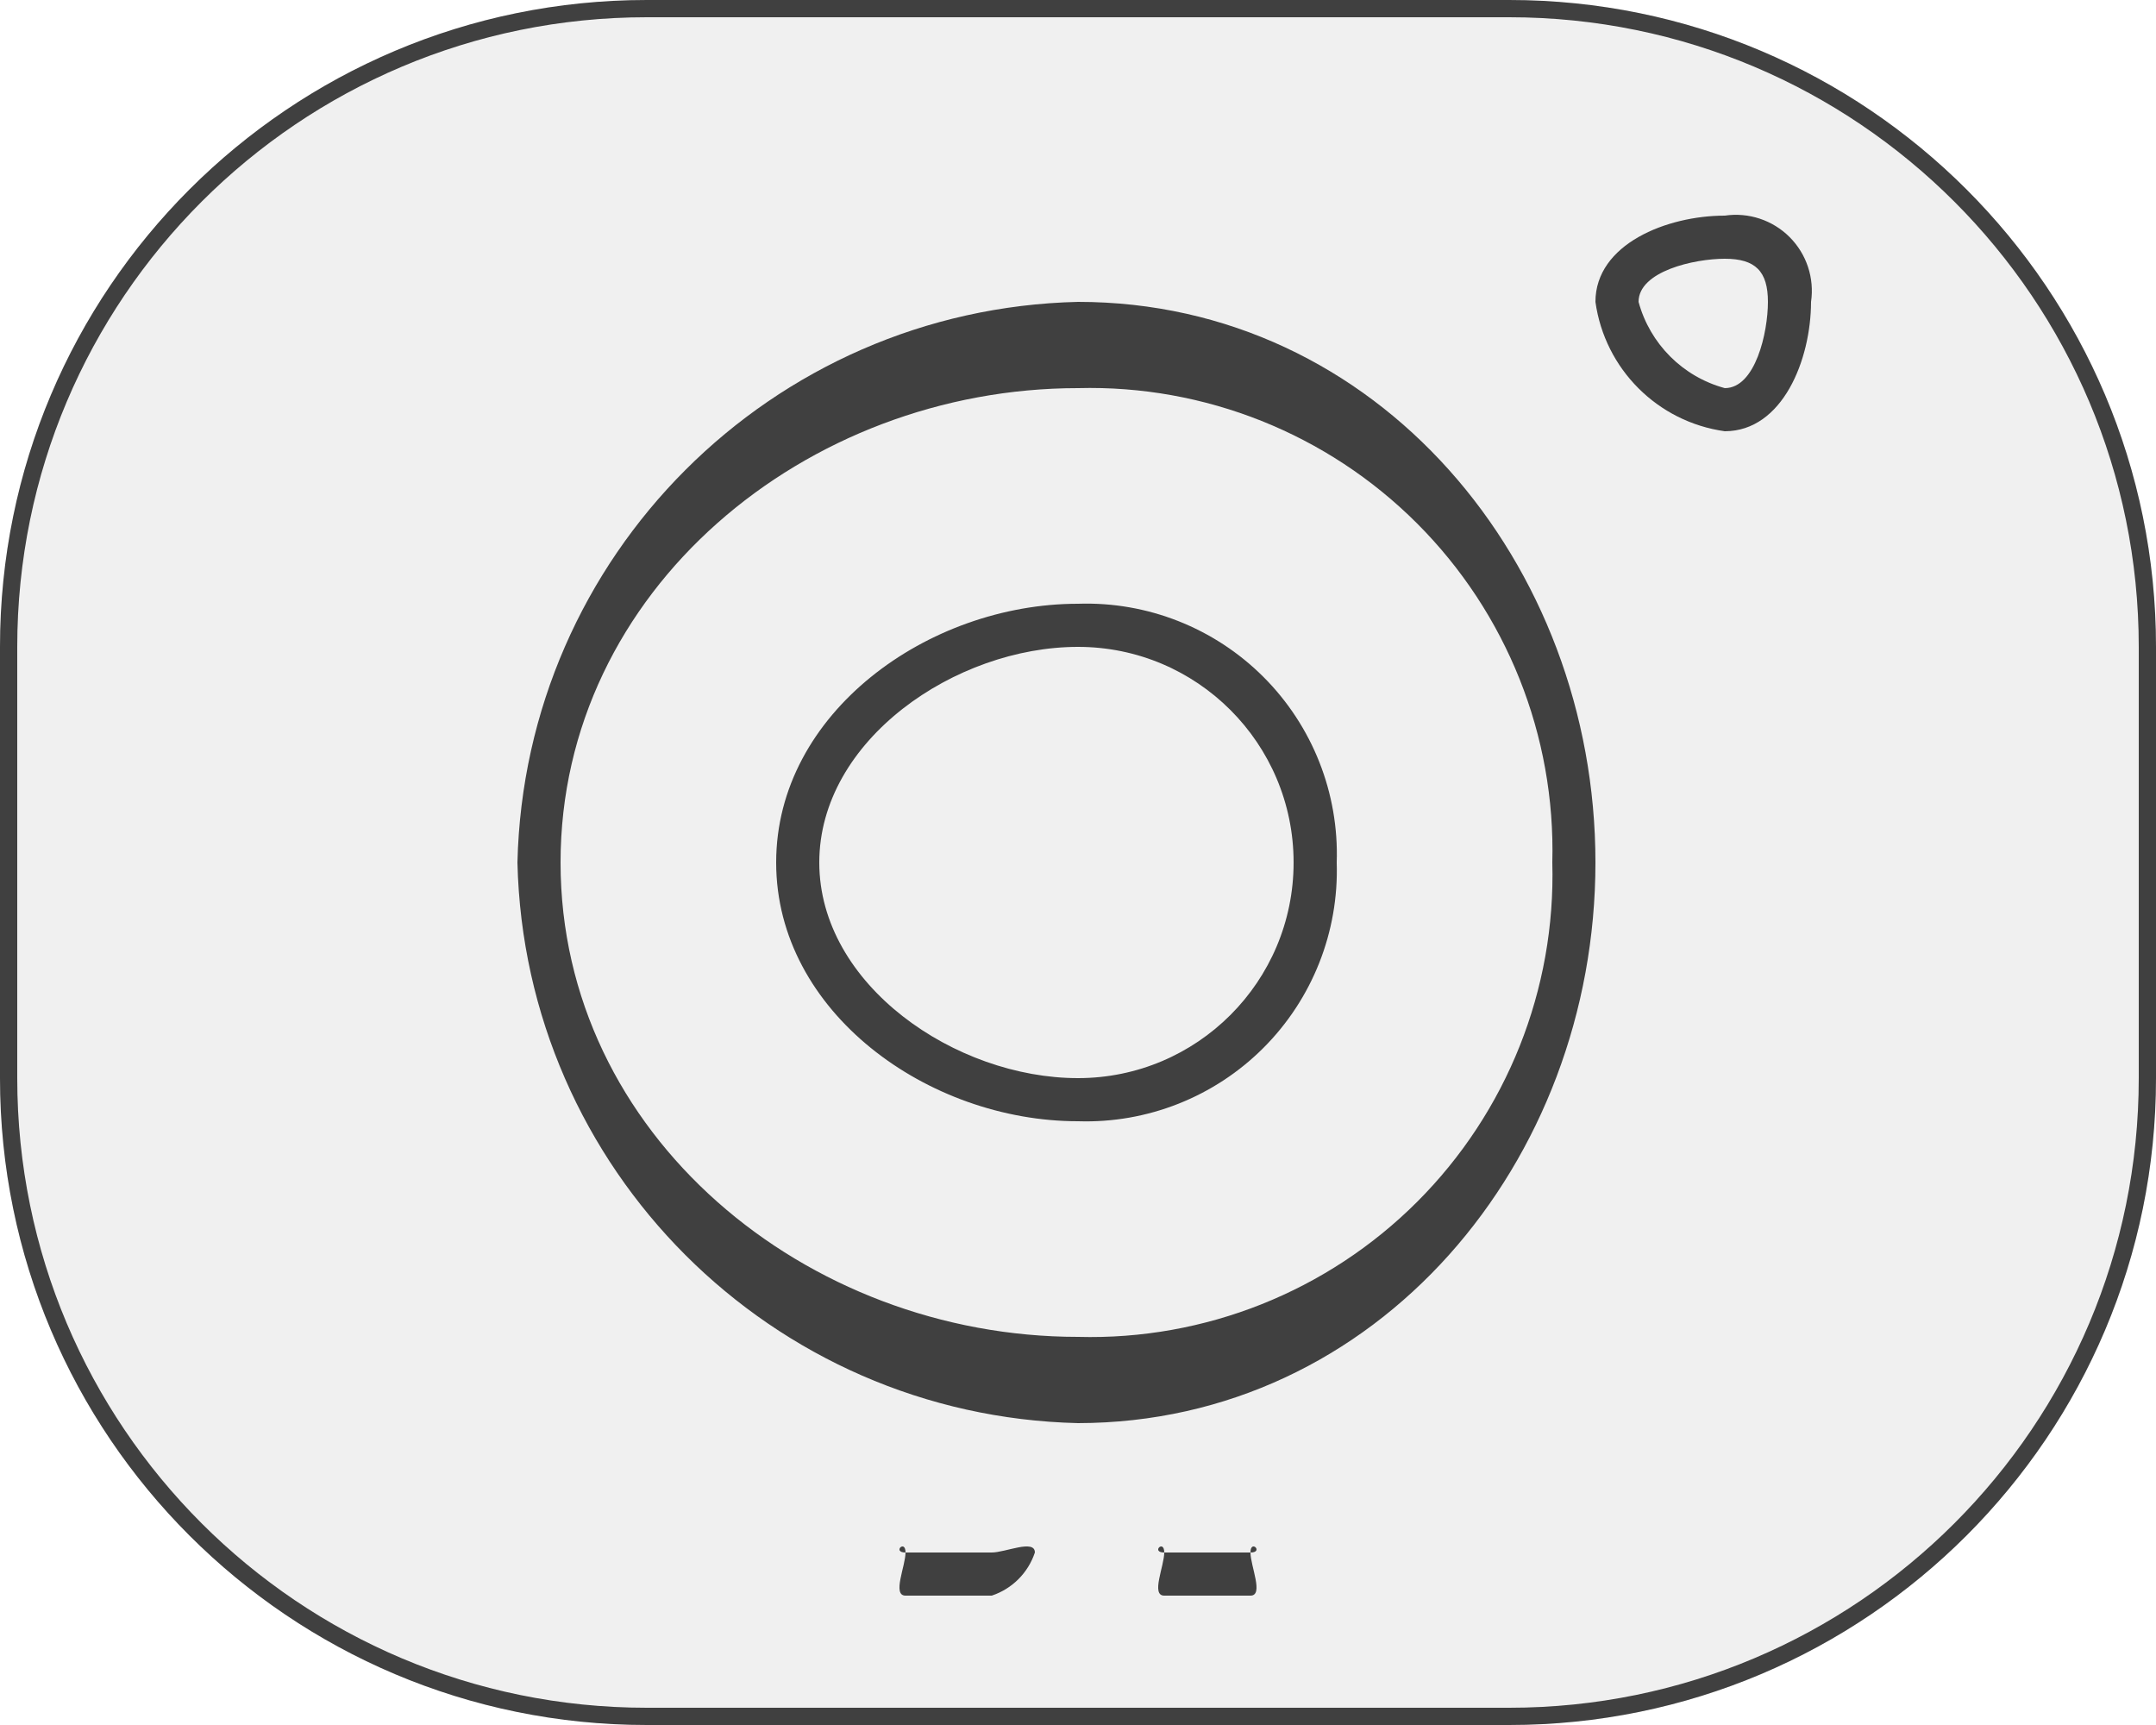
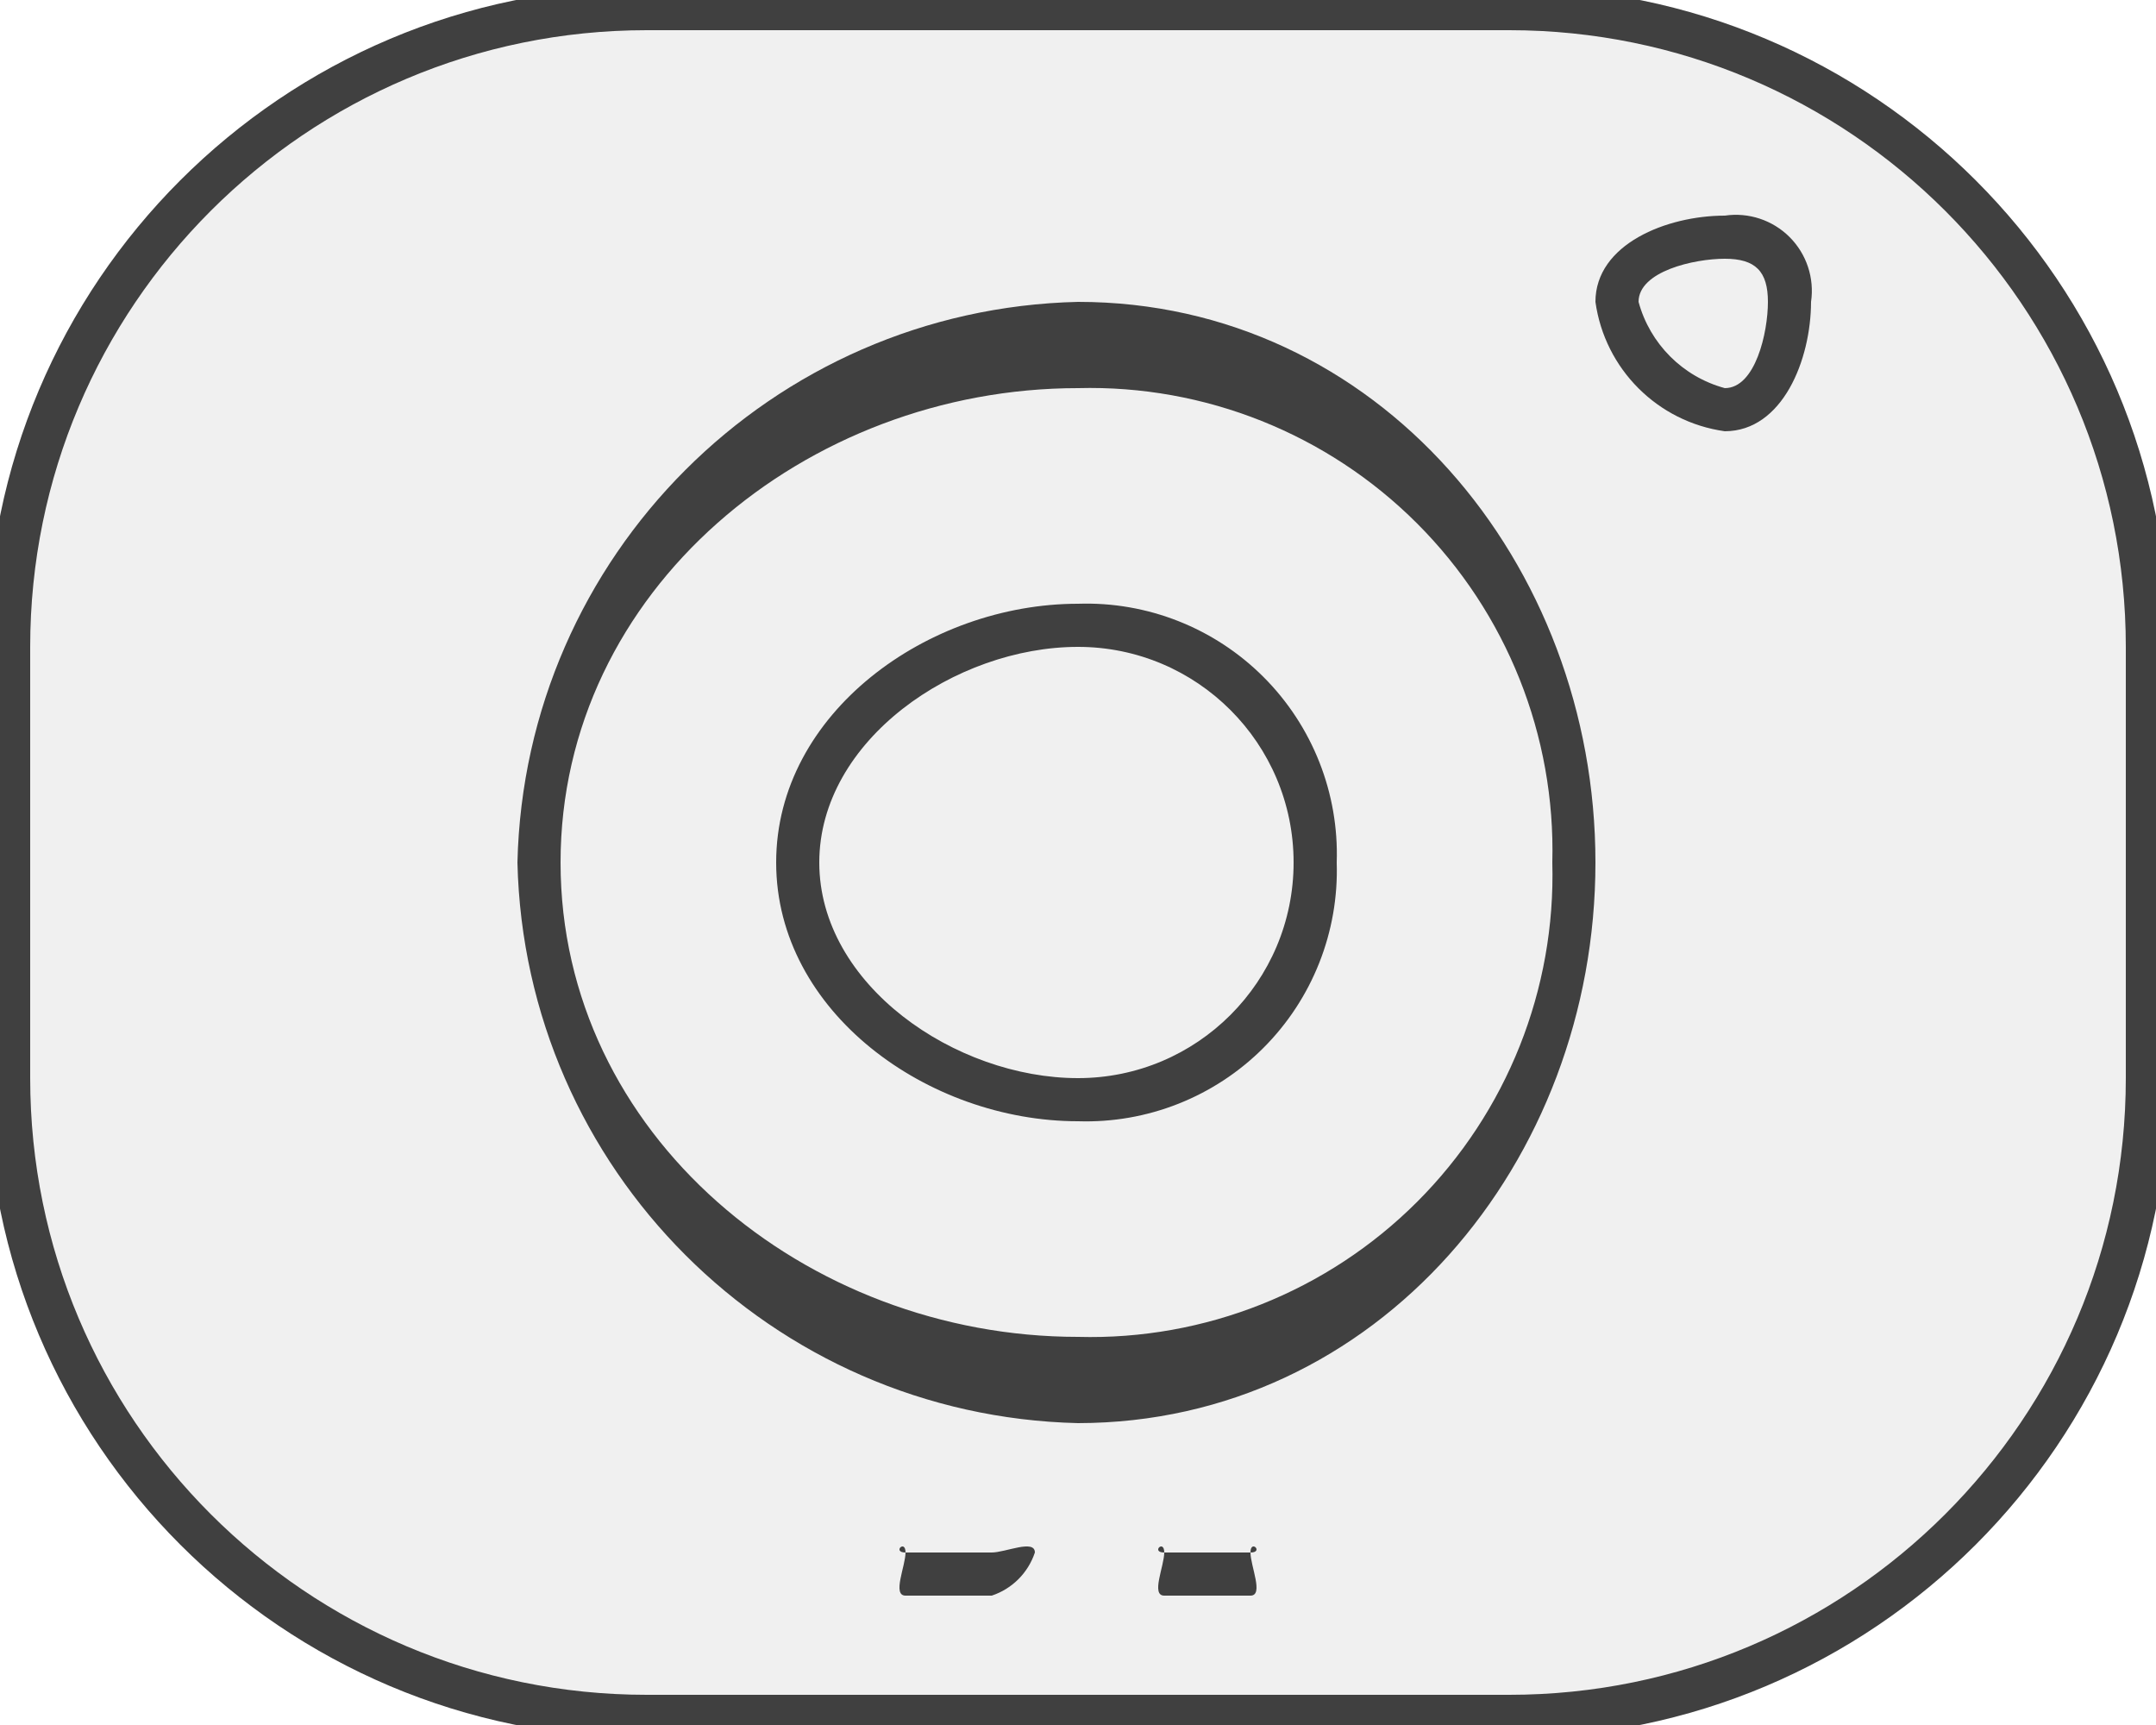
<svg xmlns="http://www.w3.org/2000/svg" width="50" height="40" viewBox="0 0 50 40">
  <g id="Group_10659" data-name="Group 10659" transform="translate(-284 -408)">
-     <g id="Rectangle_4224" data-name="Rectangle 4224" transform="translate(284 408)" fill="#f0f0f0" stroke="#404040" stroke-width="0.4">
+     <g id="Rectangle_4224" data-name="Rectangle 4224" transform="translate(284 408)" fill="#f0f0f0" stroke="#404040" strokeWidth="0.4">
      <rect width="50" height="40" rx="15" stroke="none" />
      <rect x="0.2" y="0.2" width="49.6" height="39.6" rx="14.8" fill="none" />
    </g>
    <path id="Path_15783" data-name="Path 15783" d="M31.479,71.143h-2c-.316,0,0-.684,0-1s-.316,0,0,0h2c.316,0,1-.316,1,0A1.577,1.577,0,0,1,31.479,71.143Z" transform="translate(275.521 373.857)" fill="#404040" />
    <path id="Path_15785" data-name="Path 15785" d="M41.721,71.143h-2c-.316,0,0-.684,0-1s-.316,0,0,0h2c.316,0,0-.316,0,0S42.036,71.143,41.721,71.143Z" transform="translate(271.279 373.857)" fill="#404040" />
    <path id="Path_15786" data-name="Path 15786" d="M28.023,40.571a13.316,13.316,0,0,1-13-13,13.316,13.316,0,0,1,13-13c6.943,0,12,6.057,12,13S34.963,40.563,28.023,40.571Zm0-24c-6.312,0-12,4.688-12,11s5.688,11,12,11a10.711,10.711,0,0,0,11-11A10.723,10.723,0,0,0,28.023,16.571Z" transform="translate(280.977 400.429)" fill="#404040" />
    <path id="Path_15787" data-name="Path 15787" d="M32.734,38.286c-3.472,0-7-2.528-7-6s3.528-6,7-6a5.809,5.809,0,0,1,6,6A5.816,5.816,0,0,1,32.734,38.286Zm0-11c-2.84,0-6,2.16-6,5s3.16,5,6,5a5,5,0,0,0,0-10Z" transform="translate(276.266 395.714)" fill="#404040" />
    <path id="Path_15788" data-name="Path 15788" d="M59.051,14.054a3.519,3.519,0,0,1-3-3c0-1.341,1.659-2,3-2a1.762,1.762,0,0,1,2,2C61.049,12.394,60.391,14.052,59.051,14.054Zm0-4c-.71,0-2,.29-2,1a2.844,2.844,0,0,0,2,2c.71,0,1-1.29,1-2S59.761,10.054,59.051,10.054Z" transform="translate(264.949 403.946)" fill="#404040" />
  </g>
</svg>
